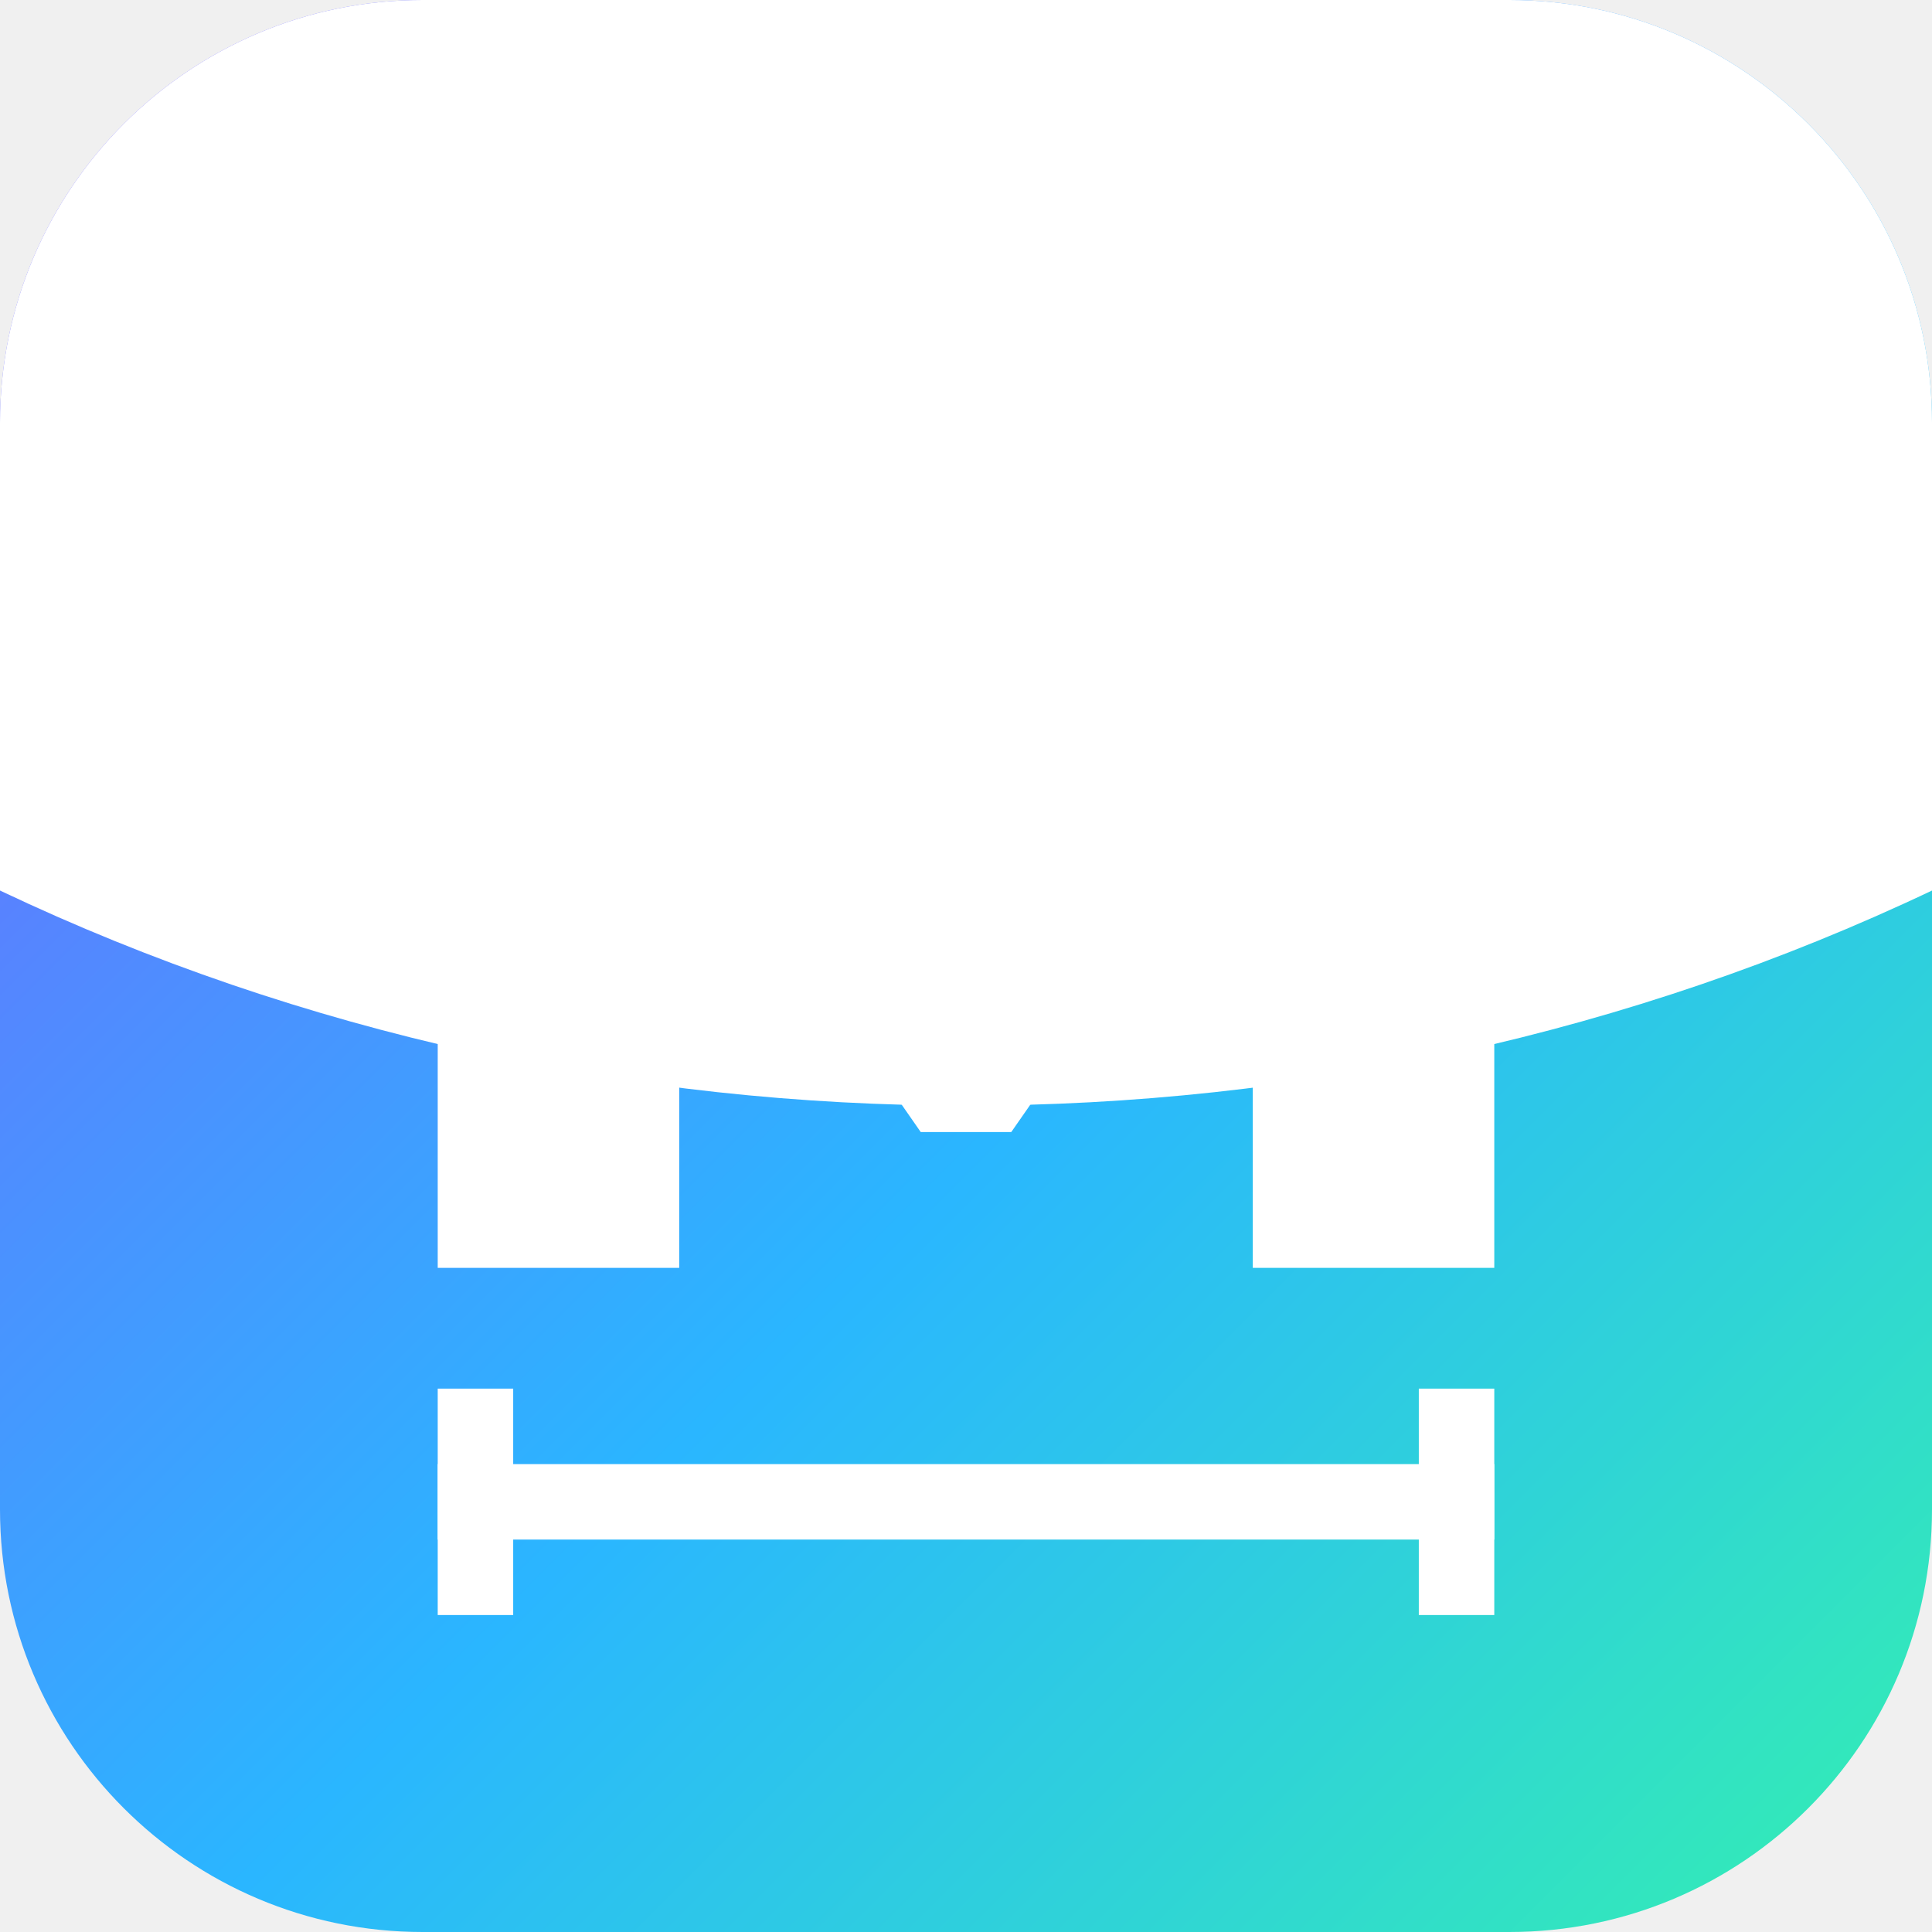
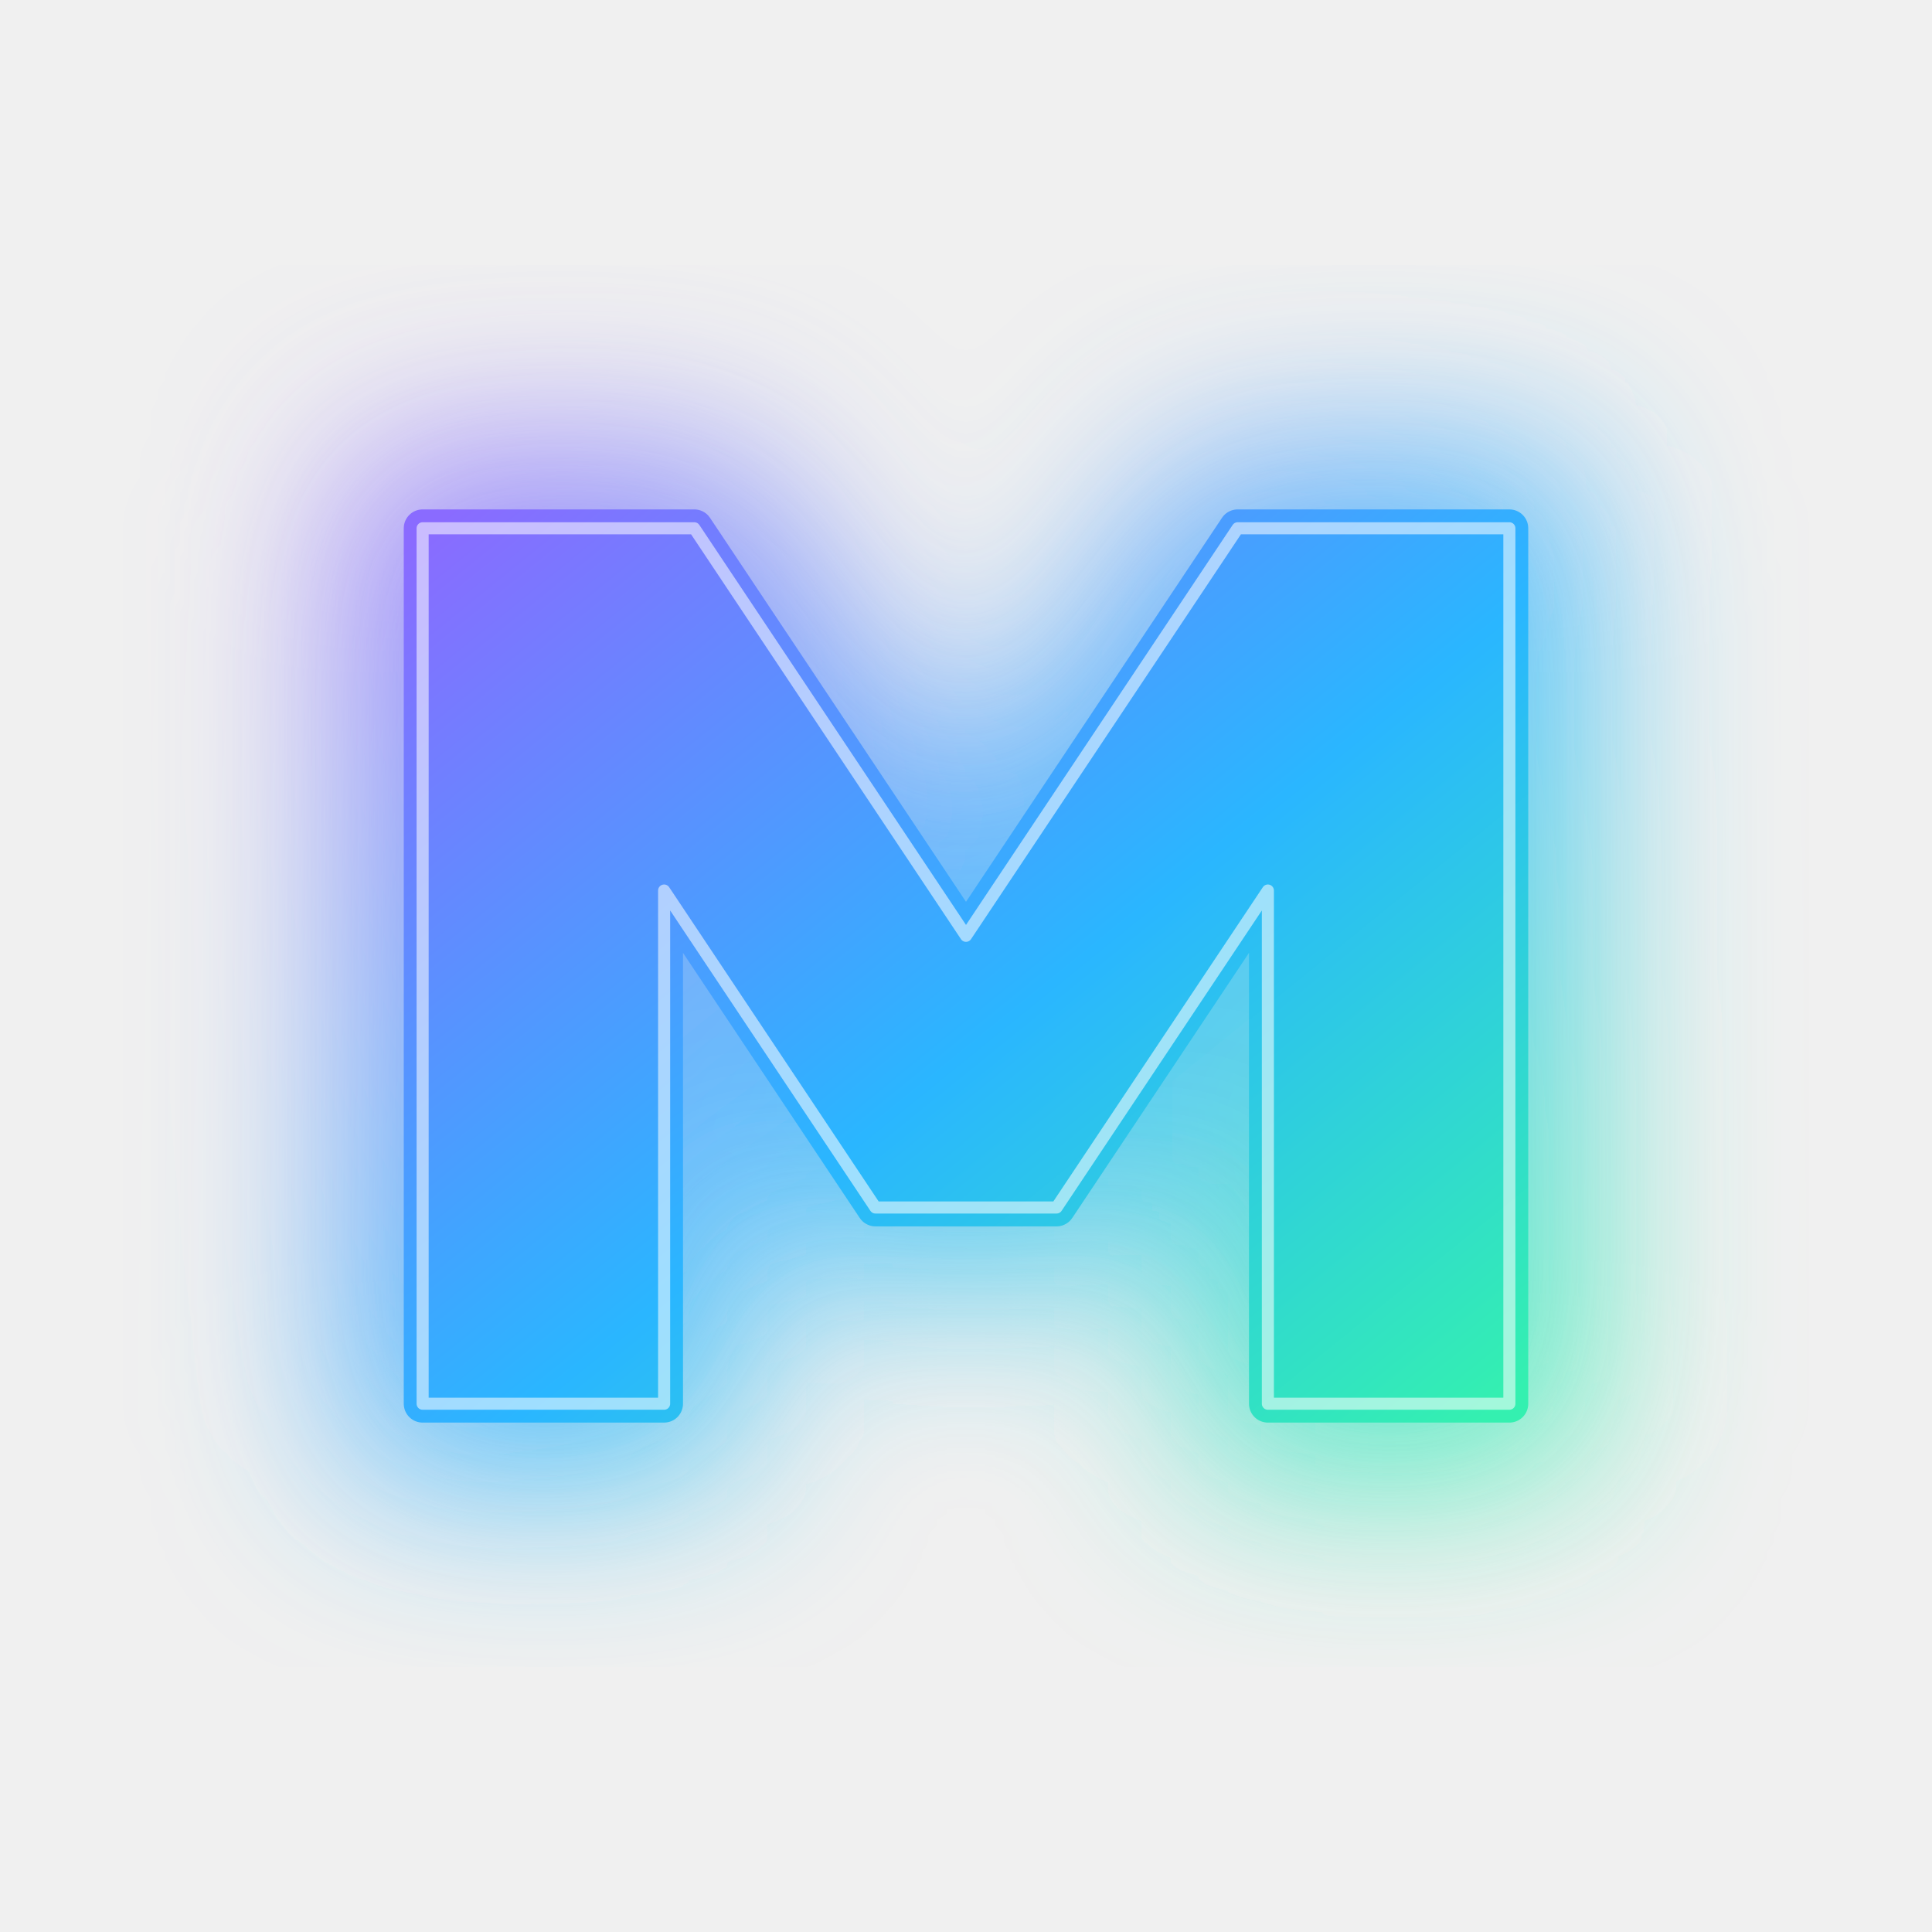
<svg xmlns="http://www.w3.org/2000/svg" viewBox="0 0 256 256" width="256" height="256" role="img" aria-label="Mesura">
  <defs>
    <linearGradient id="g" x1="0" y1="0" x2="1" y2="1">
-       <stop offset="0" stop-color="#7A5CFF" />
+       <stop offset="0" stop-color="#8A6BFF" />
      <stop offset="0.55" stop-color="#2AB6FF" />
      <stop offset="1" stop-color="#34F0B0" />
    </linearGradient>
+     <filter id="glow" x="-30%" y="-30%" width="160%" height="160%">
+       <feGaussianBlur stdDeviation="12" />
+     </filter>
  </defs>
-   <rect x="0" y="0" width="256" height="256" rx="56" fill="url(#g)" />
-   <path d="M 0 56 A 56 56 0 0 1 56 0 L 200 0 A 56 56 0 0 1 256 56 L 256 118 C 176 156 80 156 0 118 Z" fill="#FFFFFF" fill-opacity="0,16" />
-   <path d="M 58 168 L 58 54 L 90 54 L 128 108 L 166 54 L 198 54 L 198 168 L 166 168 L 166 104 L 134 150 L 122 150 L 90 104 L 90 168 Z" fill="#FFFFFF" />
-   <rect x="58" y="194" width="140" height="10" rx="0" fill="#FFFFFF" fill-opacity="0,92" />
-   <rect x="58" y="184" width="10" height="30" rx="0" fill="#FFFFFF" fill-opacity="0,92" />
-   <rect x="188" y="184" width="10" height="30" rx="0" fill="#FFFFFF" fill-opacity="0,92" />
+   <path d="M 56 186 L 56 70 L 92 70 L 128 124 L 164 70 L 200 70 L 200 186 L 168 186 L 168 118 L 140 160 L 116 160 L 88 118 L 88 186 Z" fill="url(#g)" stroke="url(#g)" stroke-width="22" stroke-linejoin="round" opacity="0.75" filter="url(#glow)" />
+   <path d="M 56 186 L 56 70 L 92 70 L 128 124 L 164 70 L 200 70 L 200 186 L 168 186 L 168 118 L 140 160 L 116 160 L 88 118 L 88 186 Z" fill="url(#g)" stroke="url(#g)" stroke-width="5" stroke-linejoin="round" />
+   <path d="M 56 186 L 56 70 L 92 70 L 128 124 L 164 70 L 200 70 L 200 186 L 168 186 L 168 118 L 140 160 L 116 160 L 88 118 L 88 186 Z" fill="none" stroke="#FFFFFF" stroke-opacity="0.55" stroke-width="1.6" stroke-linejoin="round" />
</svg>
